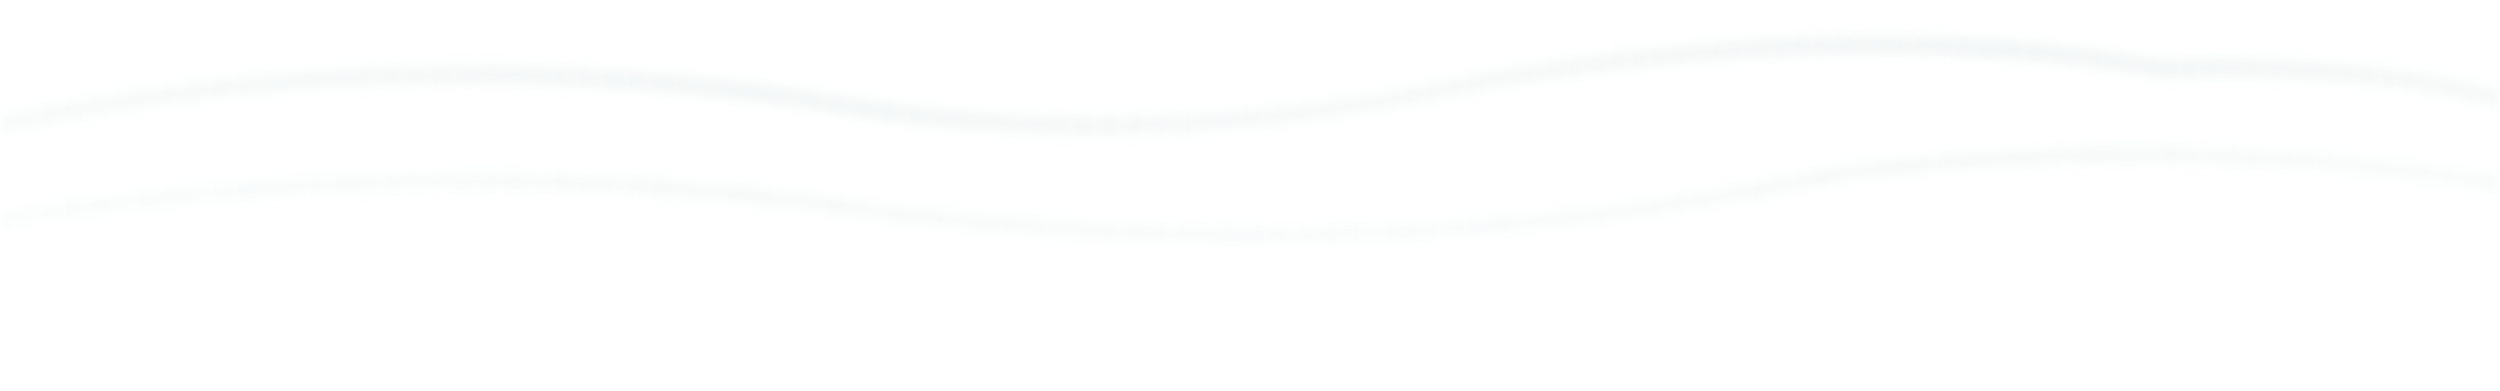
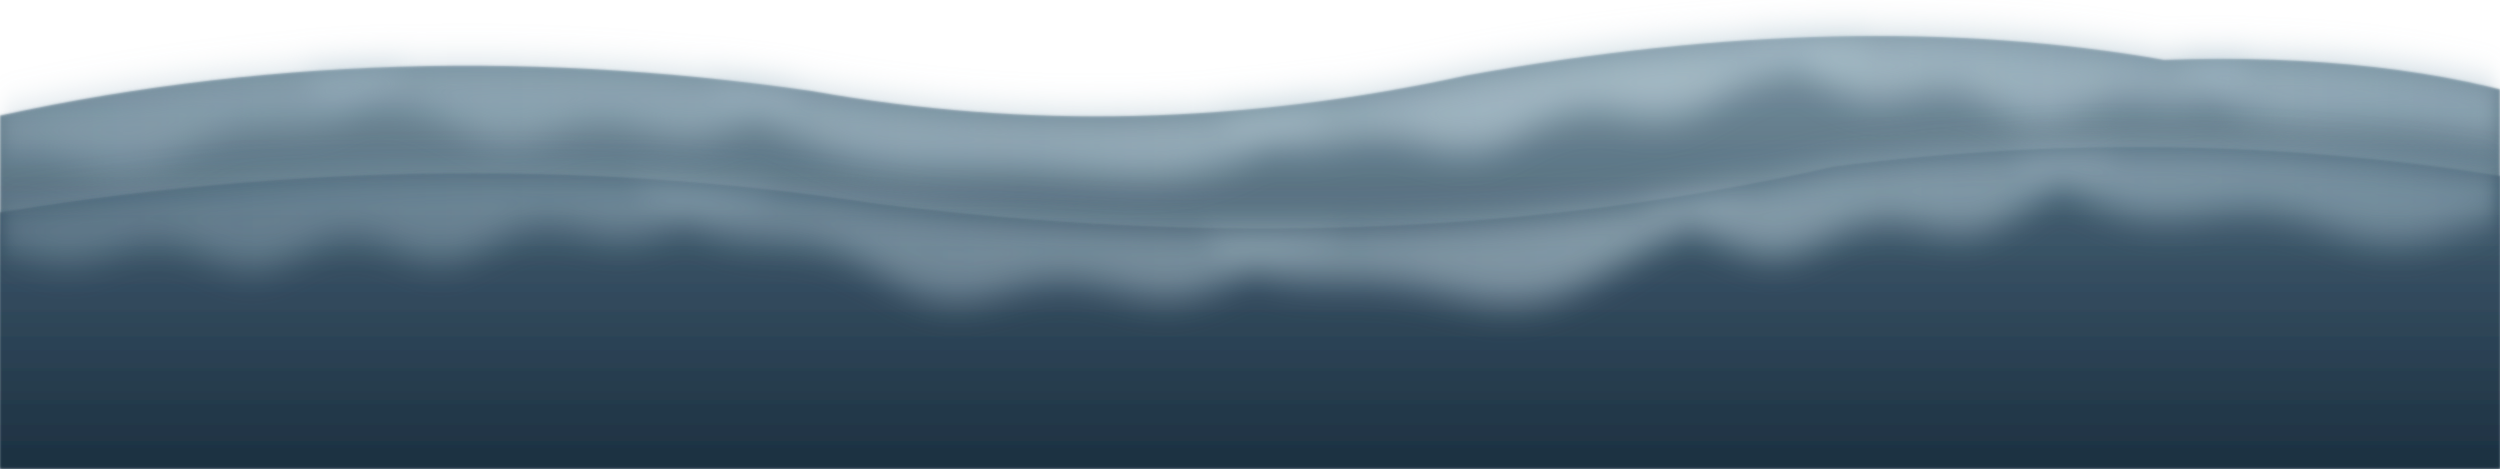
- <svg xmlns="http://www.w3.org/2000/svg" width="960" height="150" viewBox="0 360 960 150" data-scale="1">
+ <svg xmlns="http://www.w3.org/2000/svg" width="960" height="180" viewBox="0 360 960 180" data-scale="1">
  <defs>
-     <filter id="soft" x="-5%" y="-100%" width="110%" height="300%">
-       <feGaussianBlur stdDeviation="1.6 2.2" />
+     <linearGradient id="hollow1" gradientUnits="userSpaceOnUse" x1="0" y1="365" x2="0" y2="450">
+       <stop offset="0" stop-color="#6E8A9A" />
+       <stop offset="1" stop-color="#3E5A6C" />
+     </linearGradient>
+     <linearGradient id="hollow2" gradientUnits="userSpaceOnUse" x1="0" y1="410" x2="0" y2="540">
+       <stop offset="0" stop-color="#4C6A7C" />
+       <stop offset="0.5" stop-color="#31495C" />
+       <stop offset="1" stop-color="#1C3040" />
+     </linearGradient>
+     <linearGradient id="moonlit" gradientUnits="userSpaceOnUse" x1="0" y1="0" x2="960" y2="0">
+       <stop offset="0" stop-color="#9FB6C4" stop-opacity="0.45" />
+       <stop offset="0.66" stop-color="#B4C8D2" stop-opacity="0.75" />
+       <stop offset="1" stop-color="#9FB6C4" stop-opacity="0.65" />
+     </linearGradient>
+     <filter id="soft" x="-5%" y="-60%" width="110%" height="220%">
+       <feGaussianBlur stdDeviation="4 7" />
    </filter>
-     <linearGradient id="vary" gradientUnits="userSpaceOnUse" x1="0" y1="0" x2="960" y2="0">
-       <stop offset="0" stop-color="#D3E2E0" stop-opacity="0.16" />
-       <stop offset="0.3" stop-color="#D3E2E0" stop-opacity="0.28" />
-       <stop offset="0.55" stop-color="#D3E2E0" stop-opacity="0.18" />
-       <stop offset="0.8" stop-color="#D3E2E0" stop-opacity="0.3" />
-       <stop offset="1" stop-color="#D3E2E0" stop-opacity="0.2" />
-     </linearGradient>
+     <filter id="edge" x="-5%" y="-20%" width="110%" height="140%">
+       <feGaussianBlur stdDeviation="0.6" />
+     </filter>
  </defs>
-   <g fill="url(#vary)" filter="url(#soft)">
-     <path d="M-20.0 409.0 -11.8 407.0 -3.6 405.2 4.7 403.4 12.9 401.7 21.2 400.1 29.5 398.5 37.8 397.1 46.1 395.7 54.5 394.4 62.8 393.2 71.2 392.1 79.6 391.1 88.0 390.1 96.4 389.2 104.9 388.5 113.3 387.8 121.8 387.2 130.2 386.6 138.7 386.2 147.3 385.8 155.8 385.6 164.3 385.4 172.9 385.3 181.5 385.2 190.1 385.3 198.7 385.4 207.3 385.7 215.9 386.0 224.6 386.4 233.3 386.9 241.9 387.4 250.6 388.1 259.4 388.8 268.1 389.6 276.8 390.5 285.6 391.5 294.4 392.6 303.2 393.8 312.0 395.0 312.0 395.0 318.3 396.1 324.6 397.1 331.0 398.1 337.3 399.0 343.6 399.8 350.0 400.6 356.3 401.3 362.7 401.9 369.0 402.5 375.4 403.0 381.8 403.4 388.2 403.8 394.6 404.1 401.0 404.4 407.4 404.5 413.8 404.6 420.2 404.7 426.6 404.7 433.0 404.6 439.5 404.4 445.9 404.2 452.4 403.9 458.8 403.6 465.3 403.1 471.7 402.7 478.2 402.1 484.7 401.5 491.2 400.8 497.7 400.1 504.2 399.3 510.7 398.4 517.2 397.4 523.7 396.4 530.3 395.4 536.8 394.2 543.3 393.0 549.9 391.7 556.4 390.4 563.0 389.0 563.0 389.0 570.6 387.6 578.1 386.4 585.6 385.1 593.1 384.0 600.5 382.9 607.9 381.8 615.2 380.9 622.5 379.9 629.8 379.1 637.1 378.3 644.3 377.6 651.4 376.9 658.6 376.3 665.6 375.8 672.7 375.3 679.7 374.9 686.7 374.6 693.7 374.3 700.6 374.1 707.4 373.9 714.3 373.8 721.1 373.8 727.8 373.8 734.6 373.9 741.2 374.1 747.9 374.3 754.5 374.6 761.1 375.0 767.6 375.4 774.1 375.9 780.6 376.4 787.0 377.0 793.4 377.7 799.8 378.4 806.1 379.2 812.4 380.1 818.6 381.0 824.8 382.0 831.0 383.0 831.0 383.0 835.4 382.9 839.9 382.8 844.2 382.7 848.6 382.6 852.9 382.6 857.2 382.6 861.4 382.7 865.6 382.7 869.8 382.8 874.0 383.0 878.1 383.1 882.2 383.3 886.2 383.6 890.2 383.8 894.2 384.1 898.2 384.4 902.1 384.8 906.0 385.1 909.8 385.5 913.7 386.0 917.4 386.4 921.2 386.9 924.9 387.5 928.6 388.0 932.3 388.6 935.9 389.2 939.5 389.9 943.0 390.5 946.6 391.3 950.1 392.0 953.5 392.8 956.9 393.6 960.3 394.4 963.7 395.2 967.0 396.1 970.3 397.1 973.6 398.0 976.8 399.0 980.0 400.0 L980.0 407.0 976.8 406.0 973.6 405.0 970.3 404.1 967.0 403.1 963.7 402.2 960.3 401.4 956.9 400.6 953.5 399.8 950.1 399.0 946.6 398.3 943.0 397.5 939.5 396.9 935.9 396.2 932.3 395.6 928.6 395.0 924.9 394.5 921.2 393.9 917.4 393.4 913.7 393.0 909.8 392.5 906.0 392.1 902.1 391.8 898.2 391.4 894.2 391.1 890.2 390.8 886.2 390.6 882.2 390.3 878.1 390.1 874.0 390.0 869.8 389.8 865.6 389.7 861.4 389.7 857.2 389.6 852.9 389.6 848.6 389.6 844.2 389.7 839.9 389.8 835.4 389.9 831.0 390.0 831.0 390.0 824.8 389.0 818.6 388.0 812.4 387.1 806.1 386.2 799.8 385.4 793.4 384.7 787.0 384.0 780.6 383.4 774.1 382.9 767.6 382.4 761.1 382.0 754.5 381.6 747.9 381.3 741.2 381.1 734.6 380.9 727.8 380.8 721.1 380.8 714.3 380.8 707.4 380.9 700.6 381.1 693.7 381.3 686.7 381.6 679.7 381.9 672.7 382.3 665.6 382.8 658.6 383.3 651.4 383.9 644.3 384.6 637.1 385.3 629.8 386.1 622.5 386.9 615.2 387.9 607.9 388.8 600.5 389.9 593.1 391.0 585.6 392.1 578.1 393.4 570.6 394.6 563.0 396.0 563.0 396.0 556.4 397.4 549.9 398.7 543.3 400.0 536.8 401.2 530.3 402.4 523.7 403.4 517.2 404.4 510.7 405.4 504.2 406.3 497.7 407.1 491.2 407.8 484.7 408.5 478.2 409.1 471.7 409.7 465.3 410.1 458.8 410.6 452.4 410.9 445.9 411.2 439.5 411.4 433.0 411.6 426.6 411.7 420.2 411.7 413.8 411.6 407.4 411.5 401.0 411.4 394.6 411.1 388.2 410.8 381.8 410.4 375.4 410.0 369.0 409.5 362.7 408.9 356.3 408.3 350.0 407.6 343.6 406.8 337.3 406.0 331.0 405.1 324.6 404.1 318.3 403.1 312.0 402.0 312.0 402.0 303.2 400.8 294.4 399.6 285.6 398.5 276.8 397.5 268.1 396.6 259.4 395.8 250.6 395.1 241.9 394.4 233.3 393.9 224.6 393.4 215.9 393.0 207.3 392.7 198.7 392.4 190.1 392.3 181.5 392.2 172.9 392.3 164.3 392.4 155.8 392.6 147.3 392.8 138.7 393.2 130.2 393.6 121.8 394.2 113.3 394.8 104.9 395.5 96.4 396.2 88.0 397.1 79.6 398.1 71.2 399.1 62.8 400.2 54.5 401.4 46.1 402.7 37.8 404.1 29.5 405.5 21.2 407.1 12.9 408.7 4.7 410.4 -3.6 412.2 -11.8 414.0 -20.0 416.0Z" />
-     <path d="M-20.0 445.0 -10.6 443.3 -1.3 441.8 8.1 440.3 17.4 438.9 26.7 437.5 36.0 436.2 45.3 435.1 54.6 433.9 63.9 432.9 73.1 432.0 82.4 431.1 91.6 430.3 100.8 429.6 110.0 428.9 119.1 428.3 128.3 427.9 137.4 427.4 146.6 427.1 155.7 426.8 164.8 426.7 173.9 426.6 183.0 426.5 192.0 426.6 201.1 426.7 210.1 426.9 219.1 427.2 228.1 427.6 237.1 428.0 246.1 428.5 255.0 429.1 264.0 429.8 272.9 430.6 281.8 431.4 290.7 432.3 299.6 433.3 308.5 434.3 317.3 435.5 326.2 436.7 335.0 438.0 335.0 438.0 345.1 439.2 355.1 440.3 365.2 441.3 375.1 442.3 385.1 443.1 395.0 443.9 404.9 444.6 414.8 445.2 424.6 445.8 434.4 446.2 444.1 446.6 453.9 446.9 463.6 447.1 473.2 447.2 482.8 447.3 492.4 447.3 502.0 447.1 511.5 446.9 521.0 446.7 530.5 446.3 539.9 445.9 549.3 445.3 558.7 444.7 568.0 444.1 577.3 443.3 586.6 442.4 595.8 441.5 605.0 440.5 614.2 439.4 623.3 438.2 632.4 437.0 641.5 435.6 650.5 434.2 659.5 432.7 668.5 431.1 677.4 429.5 686.3 427.7 695.2 425.9 704.0 424.0 704.0 424.0 711.2 423.1 718.3 422.3 725.5 421.5 732.7 420.8 739.8 420.1 747.0 419.5 754.1 418.9 761.3 418.4 768.4 418.0 775.5 417.6 782.7 417.3 789.8 417.0 796.9 416.8 804.0 416.6 811.1 416.5 818.2 416.5 825.3 416.5 832.4 416.5 839.5 416.7 846.5 416.8 853.6 417.1 860.7 417.4 867.7 417.7 874.8 418.1 881.8 418.6 888.9 419.1 895.9 419.7 903.0 420.3 910.0 421.0 917.0 421.8 924.0 422.6 931.1 423.4 938.1 424.3 945.1 425.3 952.1 426.3 959.1 427.4 966.0 428.5 973.0 429.7 980.0 431.0 L980.0 437.0 973.0 435.7 966.0 434.5 959.1 433.4 952.1 432.3 945.1 431.3 938.1 430.3 931.1 429.4 924.0 428.6 917.0 427.8 910.0 427.0 903.0 426.3 895.9 425.7 888.9 425.1 881.8 424.6 874.8 424.1 867.7 423.7 860.7 423.4 853.6 423.1 846.5 422.8 839.5 422.7 832.4 422.5 825.3 422.5 818.2 422.5 811.1 422.5 804.0 422.6 796.9 422.8 789.8 423.0 782.7 423.3 775.5 423.6 768.4 424.0 761.3 424.4 754.1 424.9 747.0 425.5 739.8 426.1 732.7 426.8 725.5 427.5 718.3 428.3 711.2 429.1 704.0 430.0 704.0 430.0 695.2 431.9 686.3 433.7 677.4 435.5 668.5 437.1 659.5 438.7 650.5 440.2 641.5 441.6 632.4 443.0 623.3 444.2 614.2 445.4 605.0 446.5 595.8 447.5 586.6 448.4 577.3 449.3 568.0 450.1 558.7 450.7 549.3 451.3 539.9 451.9 530.5 452.3 521.0 452.7 511.5 452.9 502.0 453.1 492.4 453.3 482.8 453.3 473.2 453.2 463.6 453.1 453.9 452.9 444.1 452.6 434.4 452.2 424.6 451.8 414.8 451.2 404.9 450.6 395.0 449.9 385.1 449.1 375.1 448.3 365.2 447.3 355.1 446.3 345.1 445.2 335.0 444.0 335.0 444.0 326.2 442.7 317.3 441.5 308.5 440.3 299.6 439.3 290.7 438.3 281.8 437.4 272.9 436.6 264.0 435.8 255.0 435.1 246.1 434.5 237.1 434.0 228.1 433.6 219.1 433.2 210.1 432.9 201.1 432.7 192.0 432.6 183.0 432.5 173.9 432.6 164.8 432.7 155.7 432.8 146.6 433.1 137.4 433.4 128.3 433.9 119.1 434.3 110.0 434.9 100.8 435.6 91.6 436.3 82.4 437.1 73.1 438.0 63.9 438.9 54.6 439.9 45.3 441.1 36.0 442.2 26.7 443.5 17.4 444.9 8.1 446.3 -1.3 447.8 -10.6 449.3 -20.0 451.0Z" opacity="0.7" />
+   <path d="M-20 409 Q140 370 312 395 Q435 417 563 389 Q711 362 831 383 Q918 380 980 400 L980 540 L-20 540Z" fill="url(#hollow1)" opacity="0.9" filter="url(#edge)" />
+   <g fill="url(#moonlit)" filter="url(#soft)">
+     <path d="M-30.0 408.8 L-27.0 408.8 L-24.0 408.8 L-21.0 408.8 L-18.0 408.3 L-15.0 407.6 L-12.0 406.9 L-9.0 406.2 L-6.0 405.5 L-3.0 404.9 L0.0 404.2 L3.0 403.6 L6.0 402.9 L9.0 402.3 L12.0 401.7 L15.0 401.1 L18.0 400.5 L21.0 399.9 L24.0 399.3 L27.0 398.8 L30.0 398.3 L33.0 397.7 L36.0 397.2 L39.0 396.7 L42.0 396.2 L45.0 395.7 L48.0 395.2 L51.0 394.7 L54.0 394.3 L57.0 393.9 L60.0 393.4 L63.0 393.0 L66.0 392.6 L69.0 392.2 L72.0 391.8 L75.0 391.4 L78.0 391.1 L81.0 390.7 L84.0 390.4 L87.0 390.0 L90.0 389.7 L93.0 389.4 L96.0 389.1 L99.0 388.8 L102.0 388.5 L105.0 388.3 L108.0 388.0 L111.0 387.8 L114.0 387.5 L117.0 387.3 L120.0 387.1 L123.0 386.9 L126.0 386.7 L129.0 386.5 L132.0 386.4 L135.0 386.2 L138.0 386.0 L141.0 385.9 L144.0 385.8 L147.0 385.7 L150.0 385.5 L153.0 385.5 L156.0 385.4 L156.0 386.9 L153.0 390.5 L150.0 393.1 L147.0 395.4 L144.0 397.4 L141.0 399.3 L138.0 400.9 L135.0 402.4 L132.0 403.7 L129.0 404.8 L126.0 405.7 L123.0 406.3 L120.0 406.8 L117.0 407.1 L114.0 407.3 L111.0 407.5 L108.0 407.5 L105.0 407.7 L102.0 407.8 L99.0 408.1 L96.0 408.5 L93.0 409.0 L90.0 409.7 L87.0 410.6 L84.0 411.7 L81.0 412.8 L78.0 414.1 L75.0 415.6 L72.0 417.0 L69.0 418.5 L66.0 419.8 L63.0 421.1 L60.0 422.3 L57.0 423.3 L54.0 424.0 L51.0 424.5 L48.0 424.8 L45.0 424.9 L42.0 424.7 L39.0 424.3 L36.0 423.7 L33.0 423.1 L30.0 422.4 L27.0 421.6 L24.0 420.8 L21.0 420.1 L18.0 419.4 L15.0 418.9 L12.0 418.5 L9.0 418.2 L6.0 418.1 L3.0 418.1 L0.0 418.2 L-3.0 418.4 L-6.0 418.5 L-9.0 418.7 L-12.0 418.8 L-15.0 418.7 L-18.0 418.4 L-21.0 417.7 L-24.0 416.0 L-27.0 413.8 L-30.0 409.0Z" />
+     <path d="M115.6 387.4 L118.6 387.2 L121.6 387.0 L124.6 386.8 L127.6 386.6 L130.6 386.4 L133.6 386.3 L136.6 386.1 L139.6 386.0 L142.6 385.8 L145.6 385.7 L148.6 385.6 L151.6 385.5 L154.6 385.4 L157.6 385.3 L160.6 385.3 L163.6 385.2 L166.6 385.1 L169.6 385.1 L172.6 385.1 L175.6 385.1 L178.6 385.0 L181.6 385.1 L184.6 385.1 L187.6 385.1 L190.6 385.1 L193.6 385.1 L196.6 385.2 L199.6 385.3 L202.6 385.4 L205.6 385.4 L208.6 385.5 L211.6 385.6 L214.6 385.8 L217.6 385.9 L220.6 386.0 L223.6 386.1 L226.6 386.3 L229.6 386.5 L232.6 386.7 L235.6 386.8 L238.6 387.0 L241.6 387.2 L244.6 387.5 L247.6 387.7 L250.6 387.9 L253.6 388.1 L256.6 388.4 L259.6 388.7 L262.6 388.9 L265.6 389.2 L268.6 389.5 L271.6 389.8 L274.6 390.1 L277.6 390.4 L280.6 390.8 L283.6 391.1 L286.6 391.5 L289.6 391.8 L292.6 392.2 L295.6 392.6 L298.6 393.0 L301.6 393.4 L304.6 393.8 L307.6 394.2 L307.6 397.5 L304.6 399.0 L301.6 400.2 L298.6 401.4 L295.6 402.6 L292.6 403.8 L289.6 405.1 L286.6 406.4 L283.6 407.6 L280.6 408.9 L277.6 410.0 L274.6 410.9 L271.6 411.7 L268.6 412.2 L265.6 412.5 L262.6 412.6 L259.6 412.4 L256.6 412.0 L253.6 411.4 L250.6 410.7 L247.6 409.9 L244.6 409.2 L241.6 408.5 L238.6 407.9 L235.6 407.4 L232.6 407.2 L229.6 407.3 L226.6 407.5 L223.6 408.0 L220.6 408.6 L217.6 409.5 L214.6 410.4 L211.6 411.4 L208.6 412.3 L205.6 413.1 L202.6 413.8 L199.6 414.3 L196.6 414.5 L193.6 414.4 L190.6 414.1 L187.6 413.5 L184.6 412.6 L181.6 411.5 L178.6 410.3 L175.6 408.9 L172.6 407.5 L169.6 406.1 L166.6 404.8 L163.6 403.6 L160.6 402.5 L157.6 401.6 L154.6 400.9 L151.6 400.4 L148.6 400.0 L145.6 399.7 L142.6 399.5 L139.6 399.2 L136.6 398.9 L133.6 398.5 L130.6 397.9 L127.6 397.1 L124.6 395.9 L121.6 394.4 L118.6 392.2 L115.6 387.6Z" />
+     <path d="M270.6 389.7 L273.6 390.0 L276.6 390.3 L279.6 390.7 L282.6 391.0 L285.6 391.4 L288.6 391.7 L291.6 392.1 L294.6 392.4 L297.6 392.8 L300.6 393.2 L303.6 393.6 L306.6 394.1 L309.6 394.5 L312.6 394.9 L315.6 395.4 L318.6 395.9 L321.6 396.4 L324.6 396.9 L327.6 397.4 L330.6 397.8 L333.6 398.3 L336.6 398.7 L339.6 399.1 L342.6 399.5 L345.6 399.9 L348.6 400.2 L351.6 400.6 L354.6 400.9 L357.6 401.2 L360.6 401.5 L363.6 401.8 L366.6 402.1 L369.6 402.3 L372.6 402.6 L375.6 402.8 L378.6 403.0 L381.6 403.2 L384.6 403.4 L387.6 403.6 L390.6 403.7 L393.6 403.8 L396.6 404.0 L399.6 404.1 L402.6 404.2 L405.6 404.3 L408.6 404.3 L411.6 404.4 L414.6 404.4 L417.6 404.5 L420.6 404.5 L423.6 404.5 L426.6 404.4 L429.6 404.4 L432.6 404.4 L435.6 404.3 L438.6 404.2 L441.6 404.1 L444.6 404.0 L447.6 403.9 L450.6 403.8 L453.6 403.6 L456.6 403.5 L459.6 403.3 L462.6 403.1 L465.6 402.9 L468.6 402.7 L471.6 402.5 L474.6 402.2 L477.6 401.9 L480.6 401.7 L483.6 401.4 L486.6 401.1 L489.6 400.8 L492.6 400.4 L495.6 400.1 L498.6 399.7 L501.6 399.4 L504.6 399.0 L507.6 398.6 L510.6 398.2 L510.6 400.0 L507.6 403.1 L504.6 405.4 L501.6 407.4 L498.6 409.4 L495.6 411.1 L492.6 412.8 L489.6 414.4 L486.6 416.0 L483.6 417.4 L480.6 418.8 L477.6 420.1 L474.6 421.3 L471.6 422.4 L468.6 423.4 L465.6 424.3 L462.6 425.1 L459.6 425.7 L456.6 426.3 L453.6 426.8 L450.6 427.2 L447.6 427.5 L444.6 427.7 L441.6 427.9 L438.6 427.9 L435.6 427.9 L432.6 427.8 L429.6 427.7 L426.6 427.5 L423.6 427.3 L420.6 427.1 L417.6 426.8 L414.6 426.5 L411.6 426.3 L408.6 426.0 L405.6 425.8 L402.6 425.5 L399.6 425.4 L396.6 425.2 L393.6 425.0 L390.6 424.9 L387.6 424.9 L384.6 424.8 L381.6 424.8 L378.6 424.8 L375.6 424.8 L372.6 424.8 L369.6 424.9 L366.6 424.9 L363.6 424.9 L360.6 424.9 L357.6 424.9 L354.6 424.8 L351.6 424.7 L348.6 424.5 L345.6 424.2 L342.6 423.9 L339.6 423.5 L336.6 423.0 L333.6 422.4 L330.6 421.7 L327.6 420.9 L324.6 420.0 L321.6 419.0 L318.6 417.9 L315.6 416.7 L312.6 415.4 L309.6 414.1 L306.6 412.7 L303.6 411.3 L300.6 409.8 L297.6 408.3 L294.6 406.7 L291.6 405.1 L288.6 403.5 L285.6 401.7 L282.6 399.9 L279.6 398.1 L276.6 396.1 L273.6 393.8 L270.6 389.9Z" />
+     <path d="M466.3 402.9 L469.3 402.6 L472.3 402.4 L475.3 402.2 L478.3 401.9 L481.3 401.6 L484.3 401.3 L487.3 401.0 L490.3 400.7 L493.3 400.4 L496.3 400.0 L499.3 399.7 L502.3 399.3 L505.3 398.9 L508.3 398.5 L511.3 398.1 L514.3 397.7 L517.3 397.2 L520.3 396.8 L523.3 396.3 L526.3 395.8 L529.3 395.3 L532.3 394.8 L535.3 394.3 L538.3 393.7 L541.3 393.2 L544.3 392.6 L547.3 392.0 L550.3 391.5 L553.3 390.8 L556.3 390.2 L559.3 389.6 L562.3 389.0 L565.3 388.4 L568.3 387.9 L571.3 387.3 L574.3 386.8 L577.3 386.3 L580.3 385.8 L583.3 385.3 L586.3 384.8 L589.3 384.4 L592.3 383.9 L595.3 383.5 L598.3 383.0 L601.3 382.6 L604.3 382.1 L607.3 381.7 L610.3 381.3 L613.3 380.9 L616.3 380.5 L619.3 380.2 L622.3 379.8 L625.3 379.4 L628.3 379.1 L631.3 378.8 L634.3 378.4 L637.3 378.1 L640.3 377.8 L643.3 377.5 L646.3 377.2 L649.3 376.9 L652.3 376.7 L655.3 376.4 L658.3 376.2 L661.3 375.9 L664.3 375.7 L667.3 375.5 L670.3 375.3 L673.3 375.1 L676.3 374.9 L679.3 374.8 L682.3 374.6 L685.3 374.5 L688.3 374.3 L691.3 374.2 L694.3 374.1 L697.3 374.0 L700.3 373.9 L703.3 373.8 L706.3 373.8 L709.3 373.7 L712.3 373.7 L715.3 373.7 L718.3 373.6 L718.3 376.7 L715.3 379.1 L712.3 380.7 L709.3 382.0 L706.3 383.0 L703.3 383.8 L700.3 384.4 L697.3 384.9 L694.3 385.4 L691.3 385.9 L688.3 386.4 L685.3 387.1 L682.3 387.9 L679.3 388.8 L676.3 389.8 L673.3 391.1 L670.3 392.5 L667.3 393.9 L664.3 395.5 L661.3 397.0 L658.3 398.6 L655.3 400.1 L652.3 401.4 L649.3 402.5 L646.3 403.5 L643.3 404.2 L640.3 404.6 L637.3 404.8 L634.3 404.8 L631.3 404.7 L628.3 404.3 L625.3 403.9 L622.3 403.5 L619.3 403.0 L616.3 402.7 L613.3 402.5 L610.3 402.5 L607.3 402.8 L604.3 403.2 L601.3 404.0 L598.3 404.9 L595.3 406.1 L592.3 407.4 L589.3 408.8 L586.3 410.3 L583.3 411.8 L580.3 413.3 L577.3 414.5 L574.3 415.6 L571.3 416.5 L568.3 417.2 L565.3 417.5 L562.3 417.6 L559.3 417.6 L556.3 417.3 L553.3 416.8 L550.3 416.2 L547.3 415.5 L544.3 414.8 L541.3 414.1 L538.3 413.5 L535.3 413.0 L532.3 412.7 L529.3 412.6 L526.3 412.6 L523.3 412.8 L520.3 413.2 L517.3 413.6 L514.3 414.1 L511.3 414.7 L508.3 415.2 L505.3 415.6 L502.3 415.9 L499.3 416.0 L496.3 416.0 L493.3 415.7 L490.3 415.2 L487.3 414.5 L484.3 413.6 L481.3 412.5 L478.3 411.3 L475.3 409.9 L472.3 408.3 L469.3 406.4 L466.3 403.1Z" />
+     <path d="M669.2 375.4 L672.2 375.2 L675.2 375.0 L678.2 374.8 L681.2 374.7 L684.2 374.5 L687.2 374.4 L690.2 374.3 L693.2 374.1 L696.2 374.0 L699.2 373.9 L702.2 373.9 L705.2 373.8 L708.2 373.7 L711.2 373.7 L714.2 373.7 L717.2 373.6 L720.2 373.6 L723.2 373.6 L726.2 373.7 L729.2 373.7 L732.2 373.7 L735.2 373.8 L738.2 373.9 L741.2 373.9 L744.2 374.0 L747.2 374.1 L750.2 374.3 L753.2 374.4 L756.2 374.5 L759.2 374.7 L762.2 374.9 L765.2 375.0 L768.2 375.2 L771.2 375.5 L774.2 375.7 L777.2 375.9 L780.2 376.2 L783.2 376.5 L786.2 376.7 L789.2 377.0 L792.2 377.4 L795.2 377.7 L798.2 378.0 L801.2 378.4 L804.2 378.8 L807.2 379.2 L810.2 379.6 L813.2 380.0 L816.2 380.4 L819.2 380.9 L822.2 381.3 L825.2 381.8 L828.2 382.3 L831.2 382.8 L834.2 382.7 L837.2 382.6 L840.2 382.6 L843.2 382.5 L846.2 382.5 L849.2 382.4 L852.2 382.4 L855.2 382.4 L858.2 382.4 L861.2 382.5 L864.2 382.5 L864.2 386.5 L861.2 389.2 L858.2 391.4 L855.2 393.2 L852.2 394.9 L849.2 396.2 L846.2 397.2 L843.2 398.0 L840.2 398.6 L837.2 398.9 L834.2 399.1 L831.2 399.2 L828.2 398.7 L825.2 398.3 L822.2 397.9 L819.2 397.8 L816.2 397.9 L813.2 398.3 L810.2 398.9 L807.2 399.7 L804.2 400.7 L801.2 401.8 L798.2 403.0 L795.2 404.0 L792.2 405.0 L789.2 405.6 L786.2 406.0 L783.2 406.1 L780.2 405.8 L777.2 405.2 L774.2 404.3 L771.2 403.2 L768.2 401.8 L765.2 400.4 L762.2 399.0 L759.2 397.7 L756.2 396.5 L753.2 395.6 L750.2 395.0 L747.2 394.7 L744.2 394.6 L741.2 394.9 L738.2 395.3 L735.2 395.9 L732.2 396.5 L729.2 397.1 L726.2 397.6 L723.2 397.9 L720.2 397.9 L717.2 397.7 L714.2 397.2 L711.2 396.3 L708.2 395.2 L705.2 393.9 L702.2 392.5 L699.2 390.9 L696.2 389.3 L693.2 387.8 L690.2 386.4 L687.2 385.0 L684.2 383.8 L681.2 382.7 L678.2 381.6 L675.2 380.4 L672.2 378.9 L669.2 375.6Z" />
+     <path d="M836.0 382.7 L839.0 382.6 L842.0 382.5 L845.0 382.5 L848.0 382.4 L851.0 382.4 L854.0 382.4 L857.0 382.4 L860.0 382.4 L863.0 382.5 L866.0 382.6 L869.0 382.6 L872.0 382.7 L875.0 382.8 L878.0 382.9 L881.0 383.1 L884.0 383.2 L887.0 383.4 L890.0 383.6 L893.0 383.8 L896.0 384.0 L899.0 384.3 L902.0 384.5 L905.0 384.8 L908.0 385.1 L911.0 385.5 L914.0 385.8 L917.0 386.2 L920.0 386.6 L923.0 387.0 L926.0 387.4 L929.0 387.9 L932.0 388.4 L935.0 388.9 L938.0 389.4 L941.0 390.0 L944.0 390.5 L947.0 391.2 L950.0 391.8 L953.0 392.5 L956.0 393.1 L959.0 393.9 L962.0 394.6 L965.0 395.4 L968.0 396.2 L971.0 397.1 L974.0 397.9 L977.0 398.9 L980.0 399.8 L983.0 399.8 L986.0 399.8 L989.0 399.8 L989.0 402.9 L986.0 406.5 L983.0 409.0 L980.0 411.0 L977.0 411.7 L974.0 412.1 L971.0 412.4 L968.0 412.6 L965.0 412.6 L962.0 412.5 L959.0 412.3 L956.0 412.0 L953.0 411.7 L950.0 411.3 L947.0 410.9 L944.0 410.5 L941.0 410.0 L938.0 409.6 L935.0 409.2 L932.0 408.8 L929.0 408.5 L926.0 408.2 L923.0 407.9 L920.0 407.7 L917.0 407.6 L914.0 407.4 L911.0 407.3 L908.0 407.3 L905.0 407.2 L902.0 407.2 L899.0 407.2 L896.0 407.2 L893.0 407.1 L890.0 407.0 L887.0 406.9 L884.0 406.7 L881.0 406.4 L878.0 406.0 L875.0 405.6 L872.0 405.0 L869.0 404.3 L866.0 403.5 L863.0 402.5 L860.0 401.4 L857.0 400.2 L854.0 398.8 L851.0 397.2 L848.0 395.5 L845.0 393.5 L842.0 391.2 L839.0 388.3 L836.0 382.9Z" />
+   </g>
+   <path d="M-20 445 Q163 412 335 438 Q532 463 704 424 Q844 406 980 431 L980 540 L-20 540Z" fill="url(#hollow2)" filter="url(#edge)" />
+   <g fill="url(#moonlit)" filter="url(#soft)" opacity="0.8">
+     <path d="M-30.0 444.8 L-27.0 444.8 L-24.0 444.8 L-21.0 444.8 L-18.0 444.5 L-15.0 443.9 L-12.0 443.4 L-9.0 442.9 L-6.0 442.4 L-3.0 441.9 L0.0 441.4 L3.0 440.9 L6.0 440.4 L9.0 439.9 L12.0 439.5 L15.0 439.0 L18.0 438.6 L21.0 438.2 L24.0 437.7 L27.0 437.3 L30.0 436.9 L33.0 436.5 L36.0 436.1 L39.0 435.7 L42.0 435.3 L45.0 434.9 L48.0 434.6 L51.0 434.2 L54.0 433.8 L57.0 433.5 L60.0 433.1 L63.0 432.8 L66.0 432.5 L69.0 432.2 L72.0 431.9 L75.0 431.6 L78.0 431.3 L81.0 431.0 L84.0 430.8 L87.0 430.5 L90.0 430.2 L93.0 430.0 L96.0 429.7 L99.0 429.5 L102.0 429.3 L105.0 429.1 L108.0 428.9 L111.0 428.7 L114.0 428.5 L117.0 428.3 L120.0 428.1 L123.0 427.9 L126.0 427.8 L129.0 427.6 L132.0 427.5 L135.0 427.4 L138.0 427.2 L141.0 427.1 L144.0 427.0 L147.0 426.9 L150.0 426.8 L153.0 426.7 L156.0 426.7 L159.0 426.6 L162.0 426.5 L165.0 426.5 L168.0 426.4 L171.0 426.4 L174.0 426.4 L177.0 426.4 L180.0 426.4 L183.0 426.3 L186.0 426.4 L189.0 426.4 L192.0 426.4 L195.0 426.5 L198.0 426.5 L201.0 426.5 L204.0 426.6 L207.0 426.7 L210.0 426.8 L213.0 426.8 L216.0 426.9 L219.0 427.0 L222.0 427.2 L225.0 427.3 L228.0 427.4 L231.0 427.5 L234.0 427.7 L237.0 427.8 L240.0 428.0 L243.0 428.2 L246.0 428.4 L249.0 428.6 L252.0 428.8 L255.0 429.0 L258.0 429.2 L261.0 429.4 L264.0 429.6 L267.0 429.9 L270.0 430.1 L273.0 430.4 L276.0 430.7 L279.0 430.9 L282.0 431.2 L285.0 431.5 L288.0 431.8 L291.0 432.1 L294.0 432.5 L297.0 432.8 L297.0 434.7 L294.0 436.4 L291.0 437.3 L288.0 438.0 L285.0 438.6 L282.0 439.1 L279.0 439.7 L276.0 440.4 L273.0 441.3 L270.0 442.2 L267.0 443.2 L264.0 444.4 L261.0 445.5 L258.0 446.7 L255.0 447.8 L252.0 448.8 L249.0 449.7 L246.0 450.4 L243.0 450.8 L240.0 451.0 L237.0 451.0 L234.0 450.8 L231.0 450.3 L228.0 449.8 L225.0 449.1 L222.0 448.5 L219.0 447.9 L216.0 447.4 L213.0 447.0 L210.0 447.0 L207.0 447.2 L204.0 447.6 L201.0 448.3 L198.0 449.3 L195.0 450.5 L192.0 451.9 L189.0 453.3 L186.0 454.7 L183.0 456.0 L180.0 457.2 L177.0 458.2 L174.0 458.9 L171.0 459.3 L168.0 459.4 L165.0 459.2 L162.0 458.7 L159.0 457.9 L156.0 456.9 L153.0 455.8 L150.0 454.7 L147.0 453.7 L144.0 452.7 L141.0 452.0 L138.0 451.5 L135.0 451.4 L132.0 451.6 L129.0 452.0 L126.0 452.8 L123.0 453.8 L120.0 455.1 L117.0 456.4 L114.0 457.8 L111.0 459.1 L108.0 460.3 L105.0 461.3 L102.0 462.0 L99.0 462.5 L96.0 462.6 L93.0 462.4 L90.0 461.8 L87.0 461.1 L84.0 460.1 L81.0 459.0 L78.0 457.9 L75.0 456.7 L72.0 455.7 L69.0 454.8 L66.0 454.1 L63.0 453.7 L60.0 453.5 L57.0 453.7 L54.0 454.0 L51.0 454.6 L48.0 455.4 L45.0 456.3 L42.0 457.2 L39.0 458.1 L36.0 458.9 L33.0 459.5 L30.0 460.0 L27.0 460.2 L24.0 460.2 L21.0 459.9 L18.0 459.5 L15.0 458.8 L12.0 458.0 L9.0 457.1 L6.0 456.2 L3.0 455.3 L0.0 454.4 L-3.0 453.6 L-6.0 452.9 L-9.0 452.4 L-12.0 451.9 L-15.0 451.5 L-18.0 451.2 L-21.0 450.6 L-24.0 449.6 L-27.0 448.1 L-30.0 445.0Z" />
+     <path d="M241.3 428.1 L244.3 428.2 L247.3 428.4 L250.3 428.6 L253.3 428.8 L256.3 429.1 L259.3 429.3 L262.3 429.5 L265.3 429.8 L268.3 430.0 L271.3 430.2 L274.3 430.5 L277.3 430.8 L280.3 431.1 L283.3 431.4 L286.3 431.7 L289.3 432.0 L292.3 432.3 L295.3 432.6 L298.3 433.0 L301.3 433.3 L304.3 433.6 L307.3 434.0 L310.3 434.4 L313.3 434.8 L316.3 435.2 L319.3 435.6 L322.3 436.0 L325.3 436.4 L328.3 436.8 L331.3 437.3 L334.3 437.7 L337.3 438.1 L340.3 438.4 L343.3 438.8 L346.3 439.2 L349.3 439.5 L352.3 439.9 L355.3 440.2 L358.3 440.5 L361.3 440.8 L364.3 441.2 L367.3 441.5 L370.3 441.8 L373.3 442.1 L376.3 442.3 L379.3 442.6 L382.3 442.9 L385.3 443.2 L388.3 443.4 L391.3 443.7 L394.3 443.9 L397.3 444.1 L400.3 444.4 L403.3 444.6 L406.3 444.8 L409.3 445.0 L412.3 445.2 L415.3 445.4 L418.3 445.6 L421.3 445.7 L424.3 445.9 L427.3 446.0 L430.3 446.2 L433.3 446.3 L436.3 446.5 L439.3 446.6 L442.3 446.7 L445.3 446.8 L448.3 446.9 L451.3 447.0 L454.3 447.1 L457.3 447.2 L460.3 447.3 L463.3 447.3 L466.3 447.4 L469.3 447.5 L472.3 447.5 L475.3 447.5 L478.3 447.5 L481.3 447.5 L484.3 447.6 L487.3 447.6 L490.3 447.5 L493.3 447.5 L496.3 447.5 L499.3 447.5 L502.3 447.4 L505.3 447.4 L508.3 447.3 L511.3 447.2 L514.3 447.2 L514.3 449.7 L511.3 451.7 L508.3 453.1 L505.3 454.3 L502.3 455.4 L499.3 456.5 L496.3 457.6 L493.3 458.7 L490.3 459.9 L487.3 461.1 L484.3 462.4 L481.3 463.8 L478.3 465.1 L475.3 466.5 L472.3 467.8 L469.3 469.1 L466.3 470.2 L463.3 471.3 L460.3 472.2 L457.3 473.0 L454.3 473.5 L451.3 473.9 L448.3 474.0 L445.3 474.0 L442.3 473.8 L439.3 473.4 L436.3 472.9 L433.3 472.3 L430.3 471.6 L427.3 470.9 L424.3 470.2 L421.3 469.6 L418.3 469.0 L415.3 468.6 L412.3 468.3 L409.3 468.1 L406.3 468.1 L403.3 468.4 L400.3 468.7 L397.3 469.2 L394.3 469.8 L391.3 470.5 L388.3 471.3 L385.3 472.2 L382.3 472.9 L379.3 473.6 L376.3 474.3 L373.3 474.7 L370.3 475.0 L367.3 475.1 L364.3 475.0 L361.3 474.6 L358.3 474.1 L355.3 473.3 L352.3 472.3 L349.3 471.0 L346.3 469.7 L343.3 468.2 L340.3 466.6 L337.3 465.0 L334.3 463.5 L331.3 461.8 L328.3 460.3 L325.3 458.9 L322.3 457.6 L319.3 456.5 L316.3 455.5 L313.3 454.8 L310.3 454.1 L307.3 453.6 L304.3 453.2 L301.3 453.0 L298.3 452.7 L295.3 452.5 L292.3 452.3 L289.3 452.0 L286.3 451.7 L283.3 451.3 L280.3 450.7 L277.3 449.9 L274.3 449.1 L271.3 448.0 L268.3 446.8 L265.3 445.5 L262.3 444.0 L259.3 442.3 L256.3 440.6 L253.3 438.8 L250.3 436.8 L247.3 434.7 L244.3 432.3 L241.3 428.3Z" />
+     <path d="M461.3 447.3 L464.3 447.3 L467.3 447.4 L470.3 447.5 L473.3 447.5 L476.3 447.5 L479.3 447.5 L482.3 447.5 L485.3 447.6 L488.3 447.5 L491.3 447.5 L494.3 447.5 L497.3 447.5 L500.3 447.5 L503.3 447.4 L506.3 447.3 L509.3 447.3 L512.3 447.2 L515.3 447.1 L518.3 447.1 L521.3 446.9 L524.3 446.8 L527.3 446.7 L530.3 446.6 L533.3 446.5 L536.3 446.3 L539.3 446.2 L542.3 446.0 L545.3 445.9 L548.3 445.7 L551.3 445.5 L554.3 445.3 L557.3 445.1 L560.3 444.9 L563.3 444.7 L566.3 444.5 L569.3 444.2 L572.3 444.0 L575.3 443.7 L578.3 443.4 L581.3 443.2 L584.3 442.9 L587.3 442.6 L590.3 442.3 L593.3 442.0 L596.3 441.7 L599.3 441.3 L602.3 441.0 L605.3 440.6 L608.3 440.3 L611.3 439.9 L614.3 439.6 L617.3 439.2 L620.3 438.8 L623.3 438.4 L626.3 438.0 L629.3 437.5 L632.3 437.1 L635.3 436.7 L638.3 436.2 L641.3 435.8 L644.3 435.3 L647.3 434.8 L650.3 434.3 L653.3 433.8 L656.3 433.3 L659.3 432.8 L662.3 432.2 L665.3 431.7 L668.3 431.1 L671.3 430.6 L671.3 432.5 L668.3 435.8 L665.3 438.1 L662.3 440.1 L659.3 441.8 L656.3 443.4 L653.3 445.0 L650.3 446.5 L647.3 448.0 L644.3 449.5 L641.3 451.1 L638.3 452.6 L635.3 454.3 L632.3 455.9 L629.3 457.6 L626.3 459.3 L623.3 461.0 L620.3 462.6 L617.3 464.3 L614.3 466.0 L611.3 467.5 L608.3 469.0 L605.3 470.3 L602.3 471.6 L599.3 472.7 L596.3 473.7 L593.3 474.6 L590.3 475.2 L587.3 475.7 L584.3 476.1 L581.3 476.2 L578.3 476.2 L575.3 476.1 L572.3 475.8 L569.3 475.5 L566.3 475.0 L563.3 474.4 L560.3 473.8 L557.3 473.1 L554.3 472.5 L551.3 471.8 L548.3 471.2 L545.3 470.6 L542.3 470.0 L539.3 469.5 L536.3 469.1 L533.3 468.8 L530.3 468.5 L527.3 468.3 L524.3 468.1 L521.3 468.1 L518.3 468.0 L515.3 468.0 L512.3 468.0 L509.3 468.0 L506.3 467.9 L503.3 467.8 L500.3 467.6 L497.3 467.3 L494.3 466.9 L491.3 466.4 L488.3 465.7 L485.3 464.9 L482.3 463.9 L479.3 462.7 L476.3 461.3 L473.3 459.7 L470.3 457.8 L467.3 455.6 L464.3 452.8 L461.3 447.5Z" />
+     <path d="M630.2 437.4 L633.2 437.0 L636.2 436.5 L639.2 436.1 L642.2 435.6 L645.2 435.1 L648.2 434.6 L651.2 434.1 L654.2 433.6 L657.2 433.1 L660.2 432.6 L663.2 432.1 L666.2 431.5 L669.2 431.0 L672.2 430.4 L675.2 429.8 L678.2 429.2 L681.2 428.6 L684.2 428.0 L687.2 427.4 L690.2 426.8 L693.2 426.2 L696.2 425.5 L699.2 424.9 L702.2 424.2 L705.2 423.7 L708.2 423.3 L711.2 422.9 L714.2 422.6 L717.2 422.2 L720.2 421.9 L723.2 421.6 L726.2 421.2 L729.2 420.9 L732.2 420.6 L735.2 420.3 L738.2 420.1 L741.2 419.8 L744.2 419.5 L747.2 419.3 L750.2 419.0 L753.2 418.8 L756.2 418.6 L759.2 418.4 L762.2 418.2 L765.2 418.0 L768.2 417.8 L771.2 417.6 L774.2 417.5 L777.2 417.3 L780.2 417.2 L783.2 417.1 L786.2 416.9 L789.2 416.8 L792.2 416.7 L795.2 416.6 L798.2 416.6 L801.2 416.5 L804.2 416.4 L807.2 416.4 L810.2 416.3 L813.2 416.3 L813.2 418.6 L810.2 421.4 L807.2 423.2 L804.2 424.8 L801.2 426.3 L798.2 427.8 L795.2 429.4 L792.2 431.0 L789.2 432.8 L786.2 434.6 L783.2 436.5 L780.2 438.4 L777.2 440.3 L774.2 442.1 L771.2 443.8 L768.2 445.3 L765.2 446.5 L762.2 447.6 L759.2 448.3 L756.2 448.8 L753.2 449.0 L750.2 448.9 L747.2 448.7 L744.2 448.3 L741.2 447.7 L738.2 447.1 L735.2 446.6 L732.2 446.1 L729.2 445.7 L726.2 445.6 L723.2 445.6 L720.2 445.9 L717.2 446.4 L714.2 447.1 L711.2 448.0 L708.2 449.1 L705.2 450.2 L702.2 451.6 L699.2 453.0 L696.2 454.3 L693.2 455.5 L690.2 456.5 L687.2 457.2 L684.2 457.6 L681.2 457.8 L678.2 457.6 L675.2 457.2 L672.2 456.5 L669.2 455.5 L666.2 454.5 L663.2 453.3 L660.2 452.0 L657.2 450.8 L654.2 449.5 L651.2 448.3 L648.2 447.2 L645.2 446.1 L642.2 445.1 L639.2 444.0 L636.2 442.8 L633.2 441.2 L630.2 437.6Z" />
+     <path d="M771.0 417.7 L774.0 417.5 L777.0 417.3 L780.0 417.2 L783.0 417.1 L786.0 416.9 L789.0 416.8 L792.0 416.7 L795.0 416.7 L798.0 416.6 L801.0 416.5 L804.0 416.4 L807.0 416.4 L810.0 416.3 L813.0 416.3 L816.0 416.3 L819.0 416.3 L822.0 416.3 L825.0 416.3 L828.0 416.3 L831.0 416.3 L834.0 416.4 L837.0 416.4 L840.0 416.5 L843.0 416.6 L846.0 416.6 L849.0 416.7 L852.0 416.8 L855.0 417.0 L858.0 417.1 L861.0 417.2 L864.0 417.3 L867.0 417.5 L870.0 417.7 L873.0 417.8 L876.0 418.0 L879.0 418.2 L882.0 418.4 L885.0 418.6 L888.0 418.9 L891.0 419.1 L894.0 419.3 L897.0 419.6 L900.0 419.9 L903.0 420.1 L906.0 420.4 L909.0 420.7 L912.0 421.0 L915.0 421.4 L918.0 421.7 L921.0 422.0 L924.0 422.4 L927.0 422.7 L930.0 423.1 L933.0 423.5 L936.0 423.9 L939.0 424.3 L942.0 424.7 L945.0 425.1 L948.0 425.5 L951.0 426.0 L954.0 426.4 L957.0 426.9 L960.0 427.4 L963.0 427.9 L966.0 428.4 L969.0 428.9 L972.0 429.4 L975.0 429.9 L978.0 430.4 L981.0 430.8 L984.0 430.8 L987.0 430.8 L990.0 430.8 L990.0 431.1 L987.0 434.7 L984.0 436.5 L981.0 438.0 L978.0 438.9 L975.0 439.6 L972.0 440.2 L969.0 440.8 L966.0 441.5 L963.0 442.3 L960.0 443.1 L957.0 444.0 L954.0 444.9 L951.0 445.8 L948.0 446.8 L945.0 447.8 L942.0 448.7 L939.0 449.6 L936.0 450.5 L933.0 451.2 L930.0 451.8 L927.0 452.3 L924.0 452.6 L921.0 452.7 L918.0 452.7 L915.0 452.5 L912.0 452.1 L909.0 451.6 L906.0 451.0 L903.0 450.2 L900.0 449.4 L897.0 448.4 L894.0 447.5 L891.0 446.5 L888.0 445.5 L885.0 444.6 L882.0 443.8 L879.0 443.0 L876.0 442.4 L873.0 441.9 L870.0 441.5 L867.0 441.3 L864.0 441.2 L861.0 441.2 L858.0 441.3 L855.0 441.6 L852.0 441.8 L849.0 442.2 L846.0 442.5 L843.0 442.9 L840.0 443.2 L837.0 443.4 L834.0 443.6 L831.0 443.6 L828.0 443.5 L825.0 443.2 L822.0 442.8 L819.0 442.3 L816.0 441.5 L813.0 440.7 L810.0 439.6 L807.0 438.5 L804.0 437.2 L801.0 435.9 L798.0 434.5 L795.0 433.0 L792.0 431.5 L789.0 429.9 L786.0 428.4 L783.0 426.8 L780.0 425.2 L777.0 423.5 L774.0 421.5 L771.0 417.9Z" />
  </g>
</svg>
